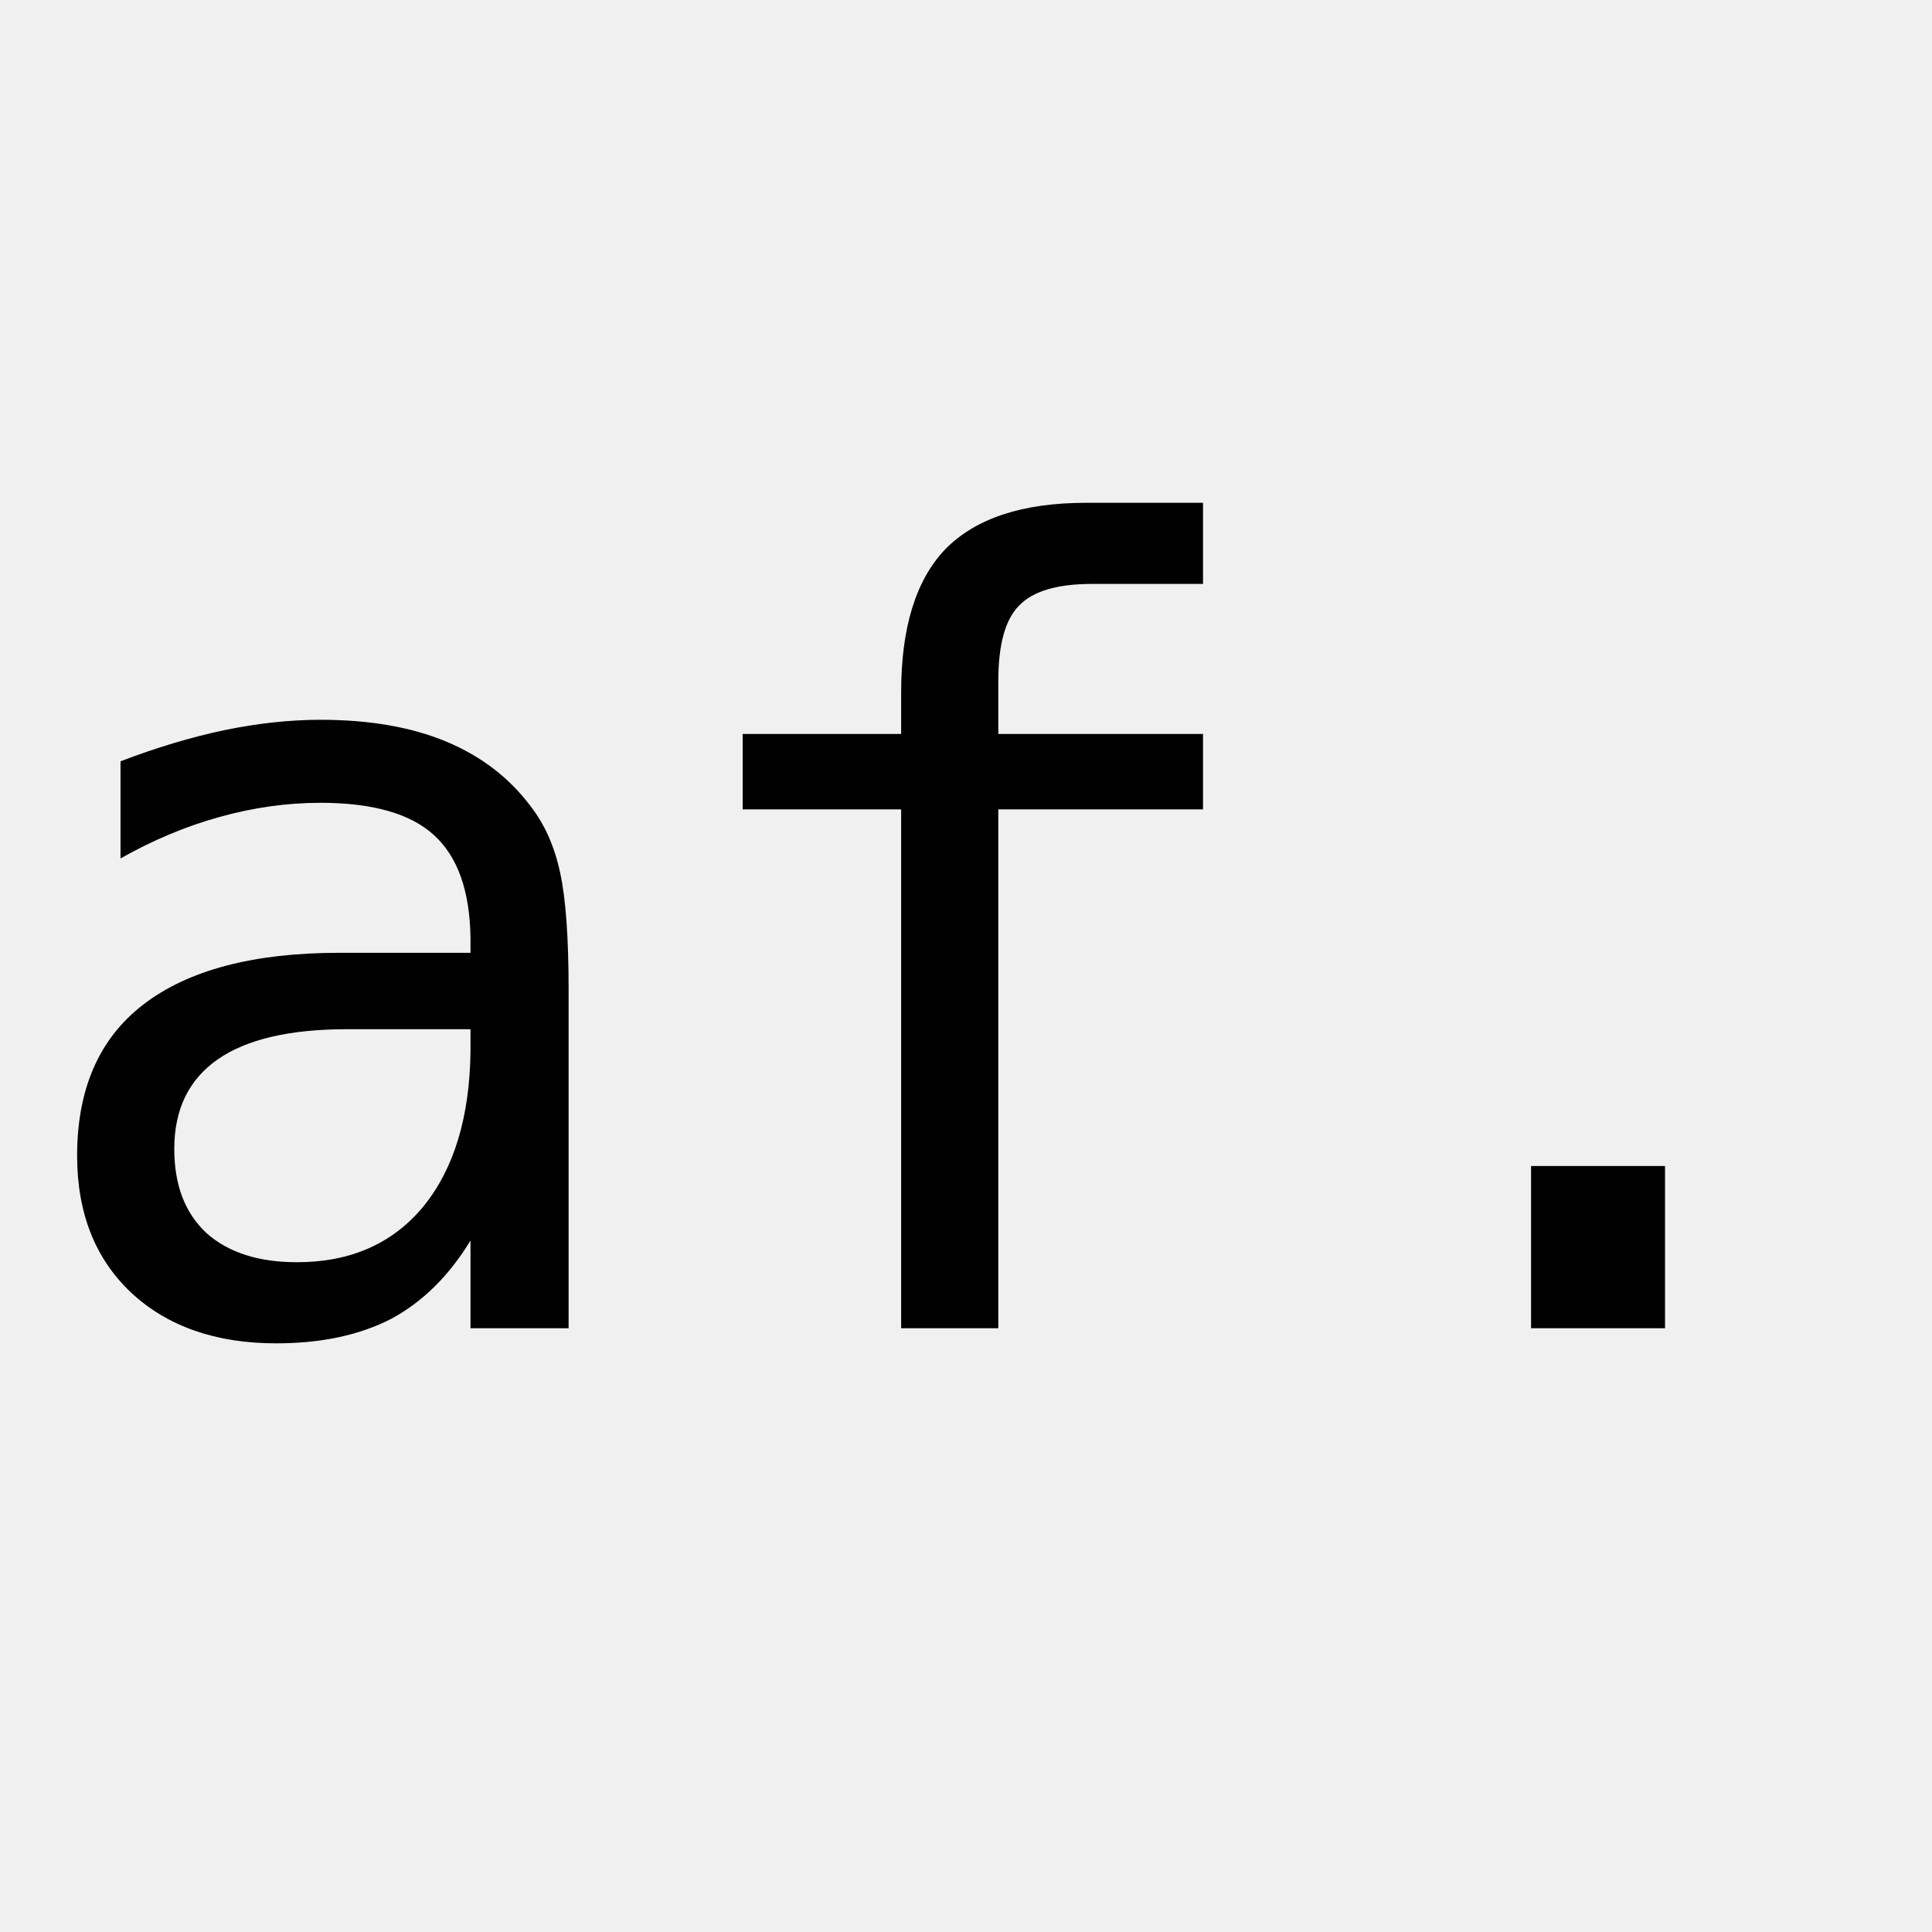
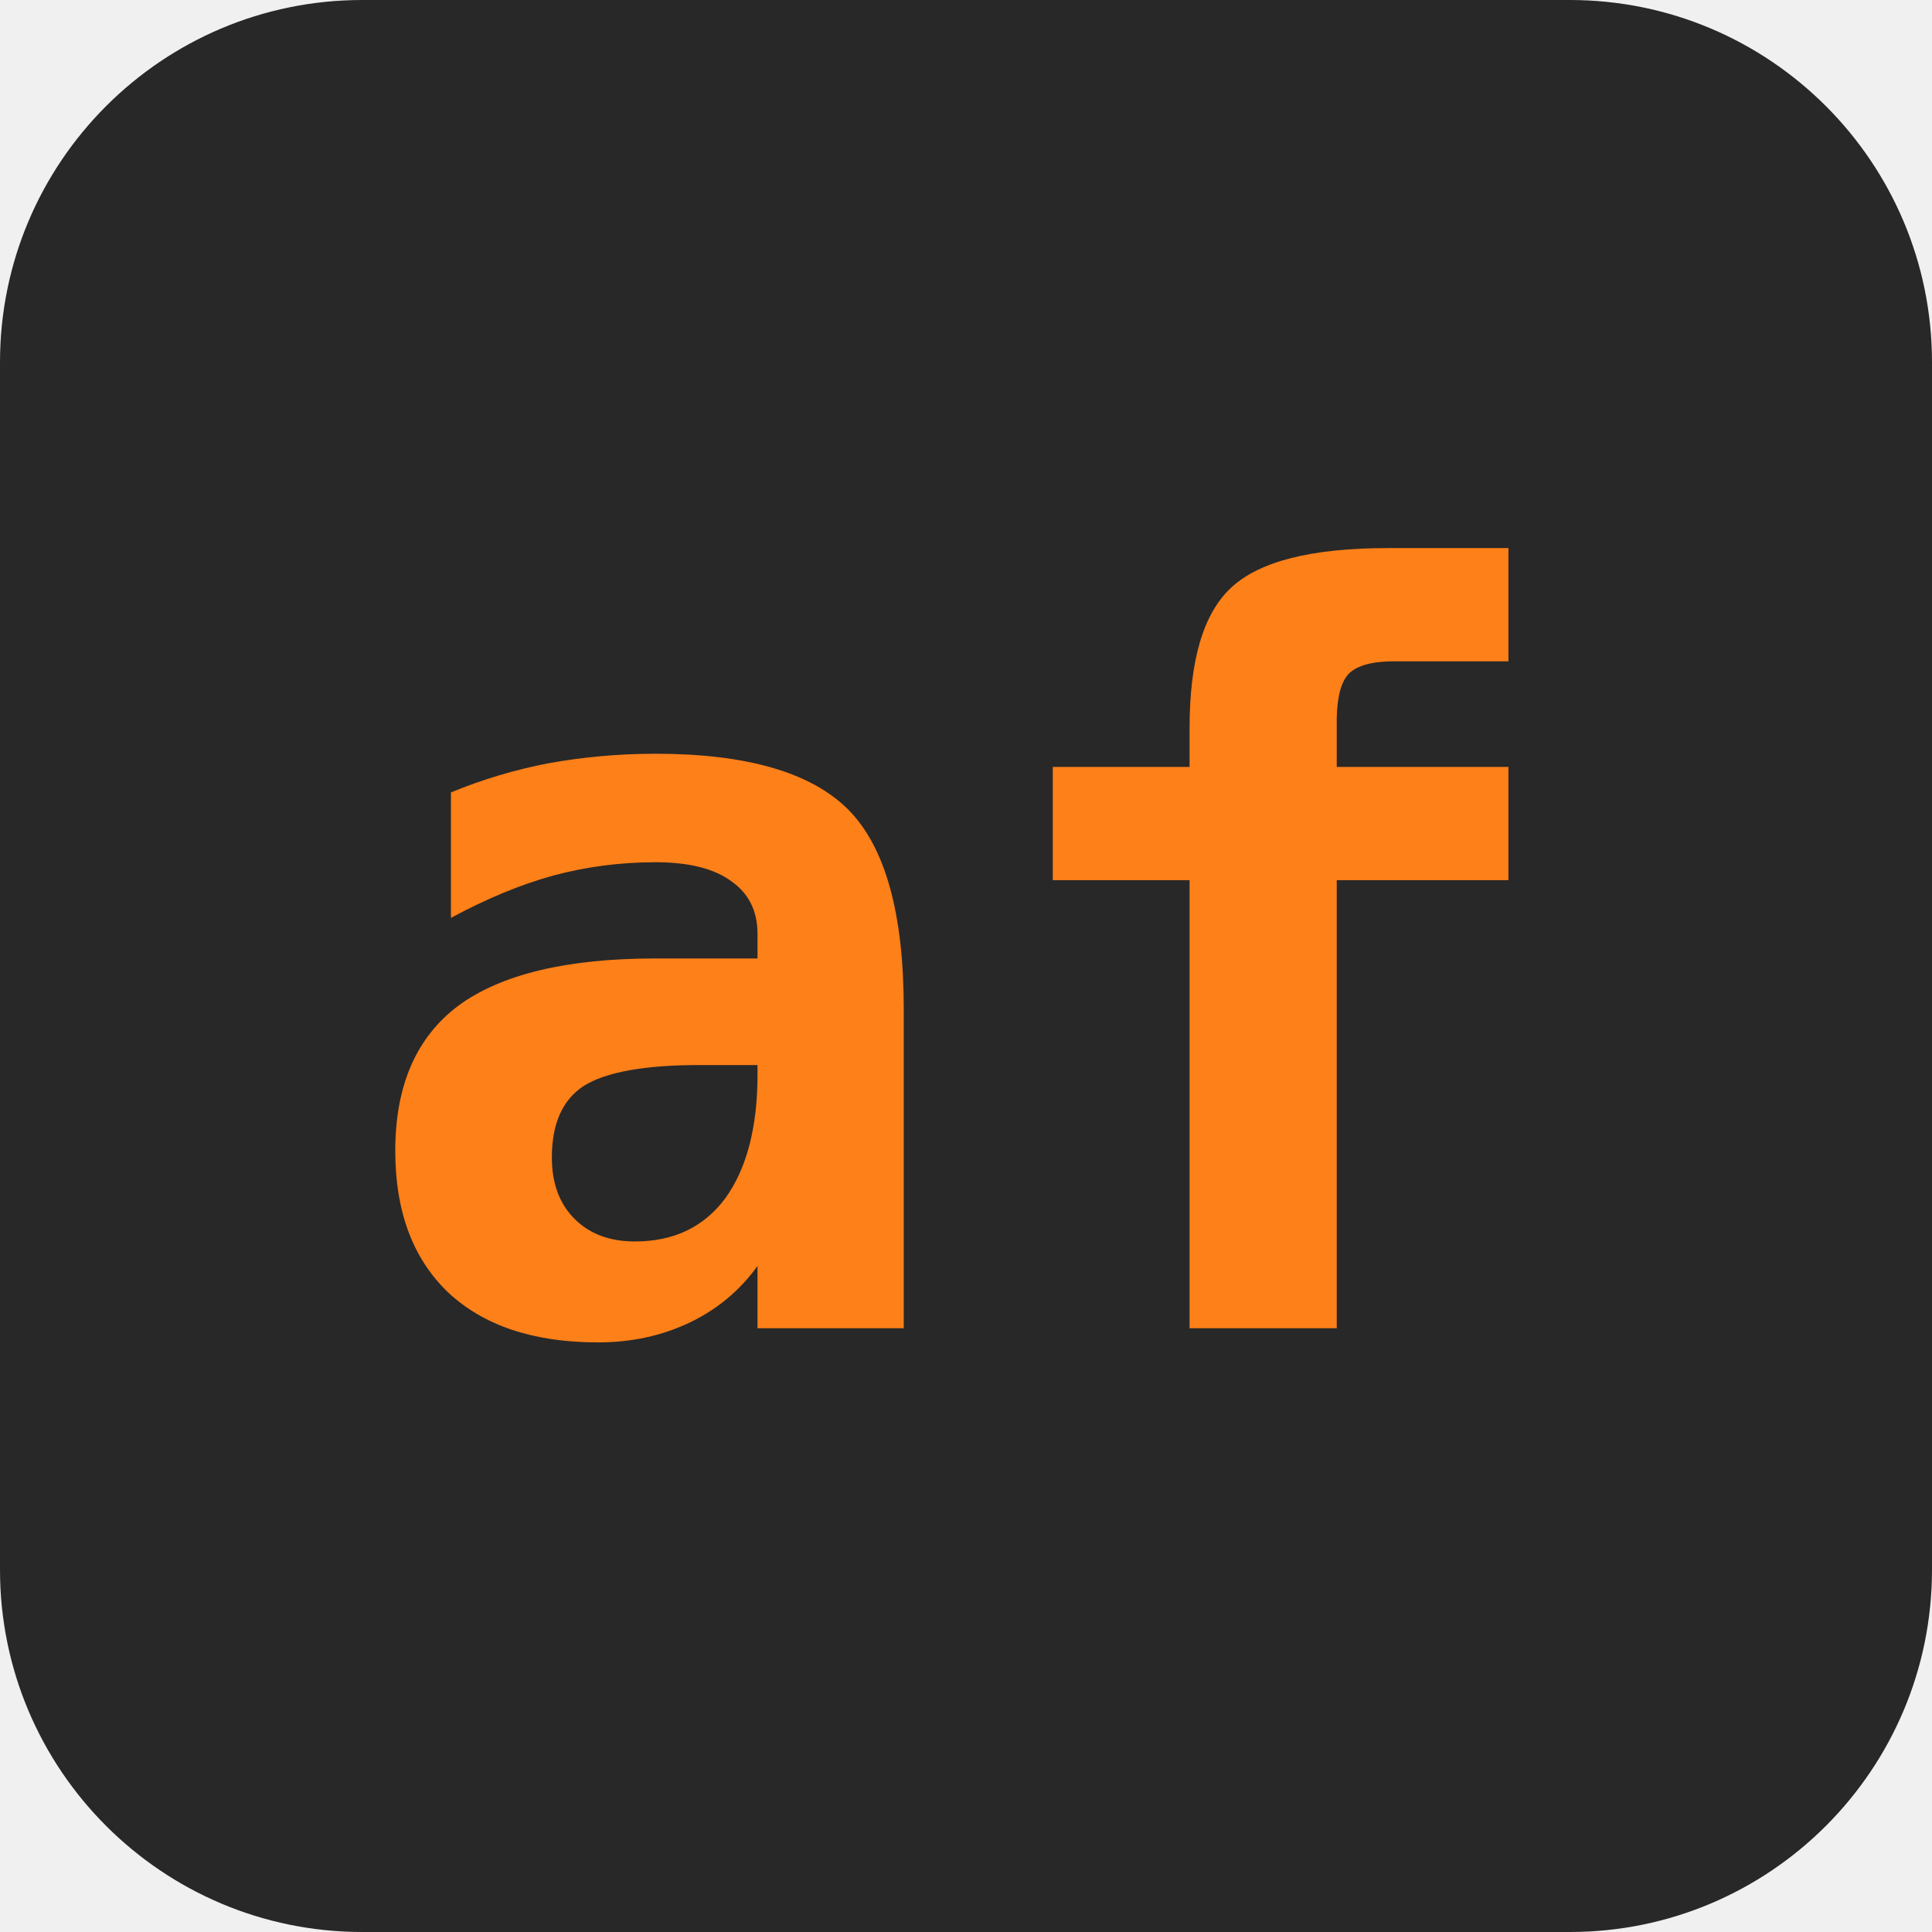
<svg xmlns="http://www.w3.org/2000/svg" viewBox="0 0 32 32">
-   <style>
-     text { fill: #000; font: 500 18px 'JetBrains Mono', ui-monospace, SFMono-Regular, Menlo, monospace; letter-spacing: -0.02em; }
-     @media (prefers-color-scheme: dark) {
-       text { fill: #fff; }
-     }
-   </style>
-   <text x="16" y="22" text-anchor="middle">af.</text>
+   <rect width="32" height="32" rx="6" fill="#282828" />
+   <text x="16" y="22" text-anchor="middle" fill="#fe8019" font-family="ui-monospace, SFMono-Regular, Menlo, monospace" font-size="17" font-weight="600">af</text>
</svg>
